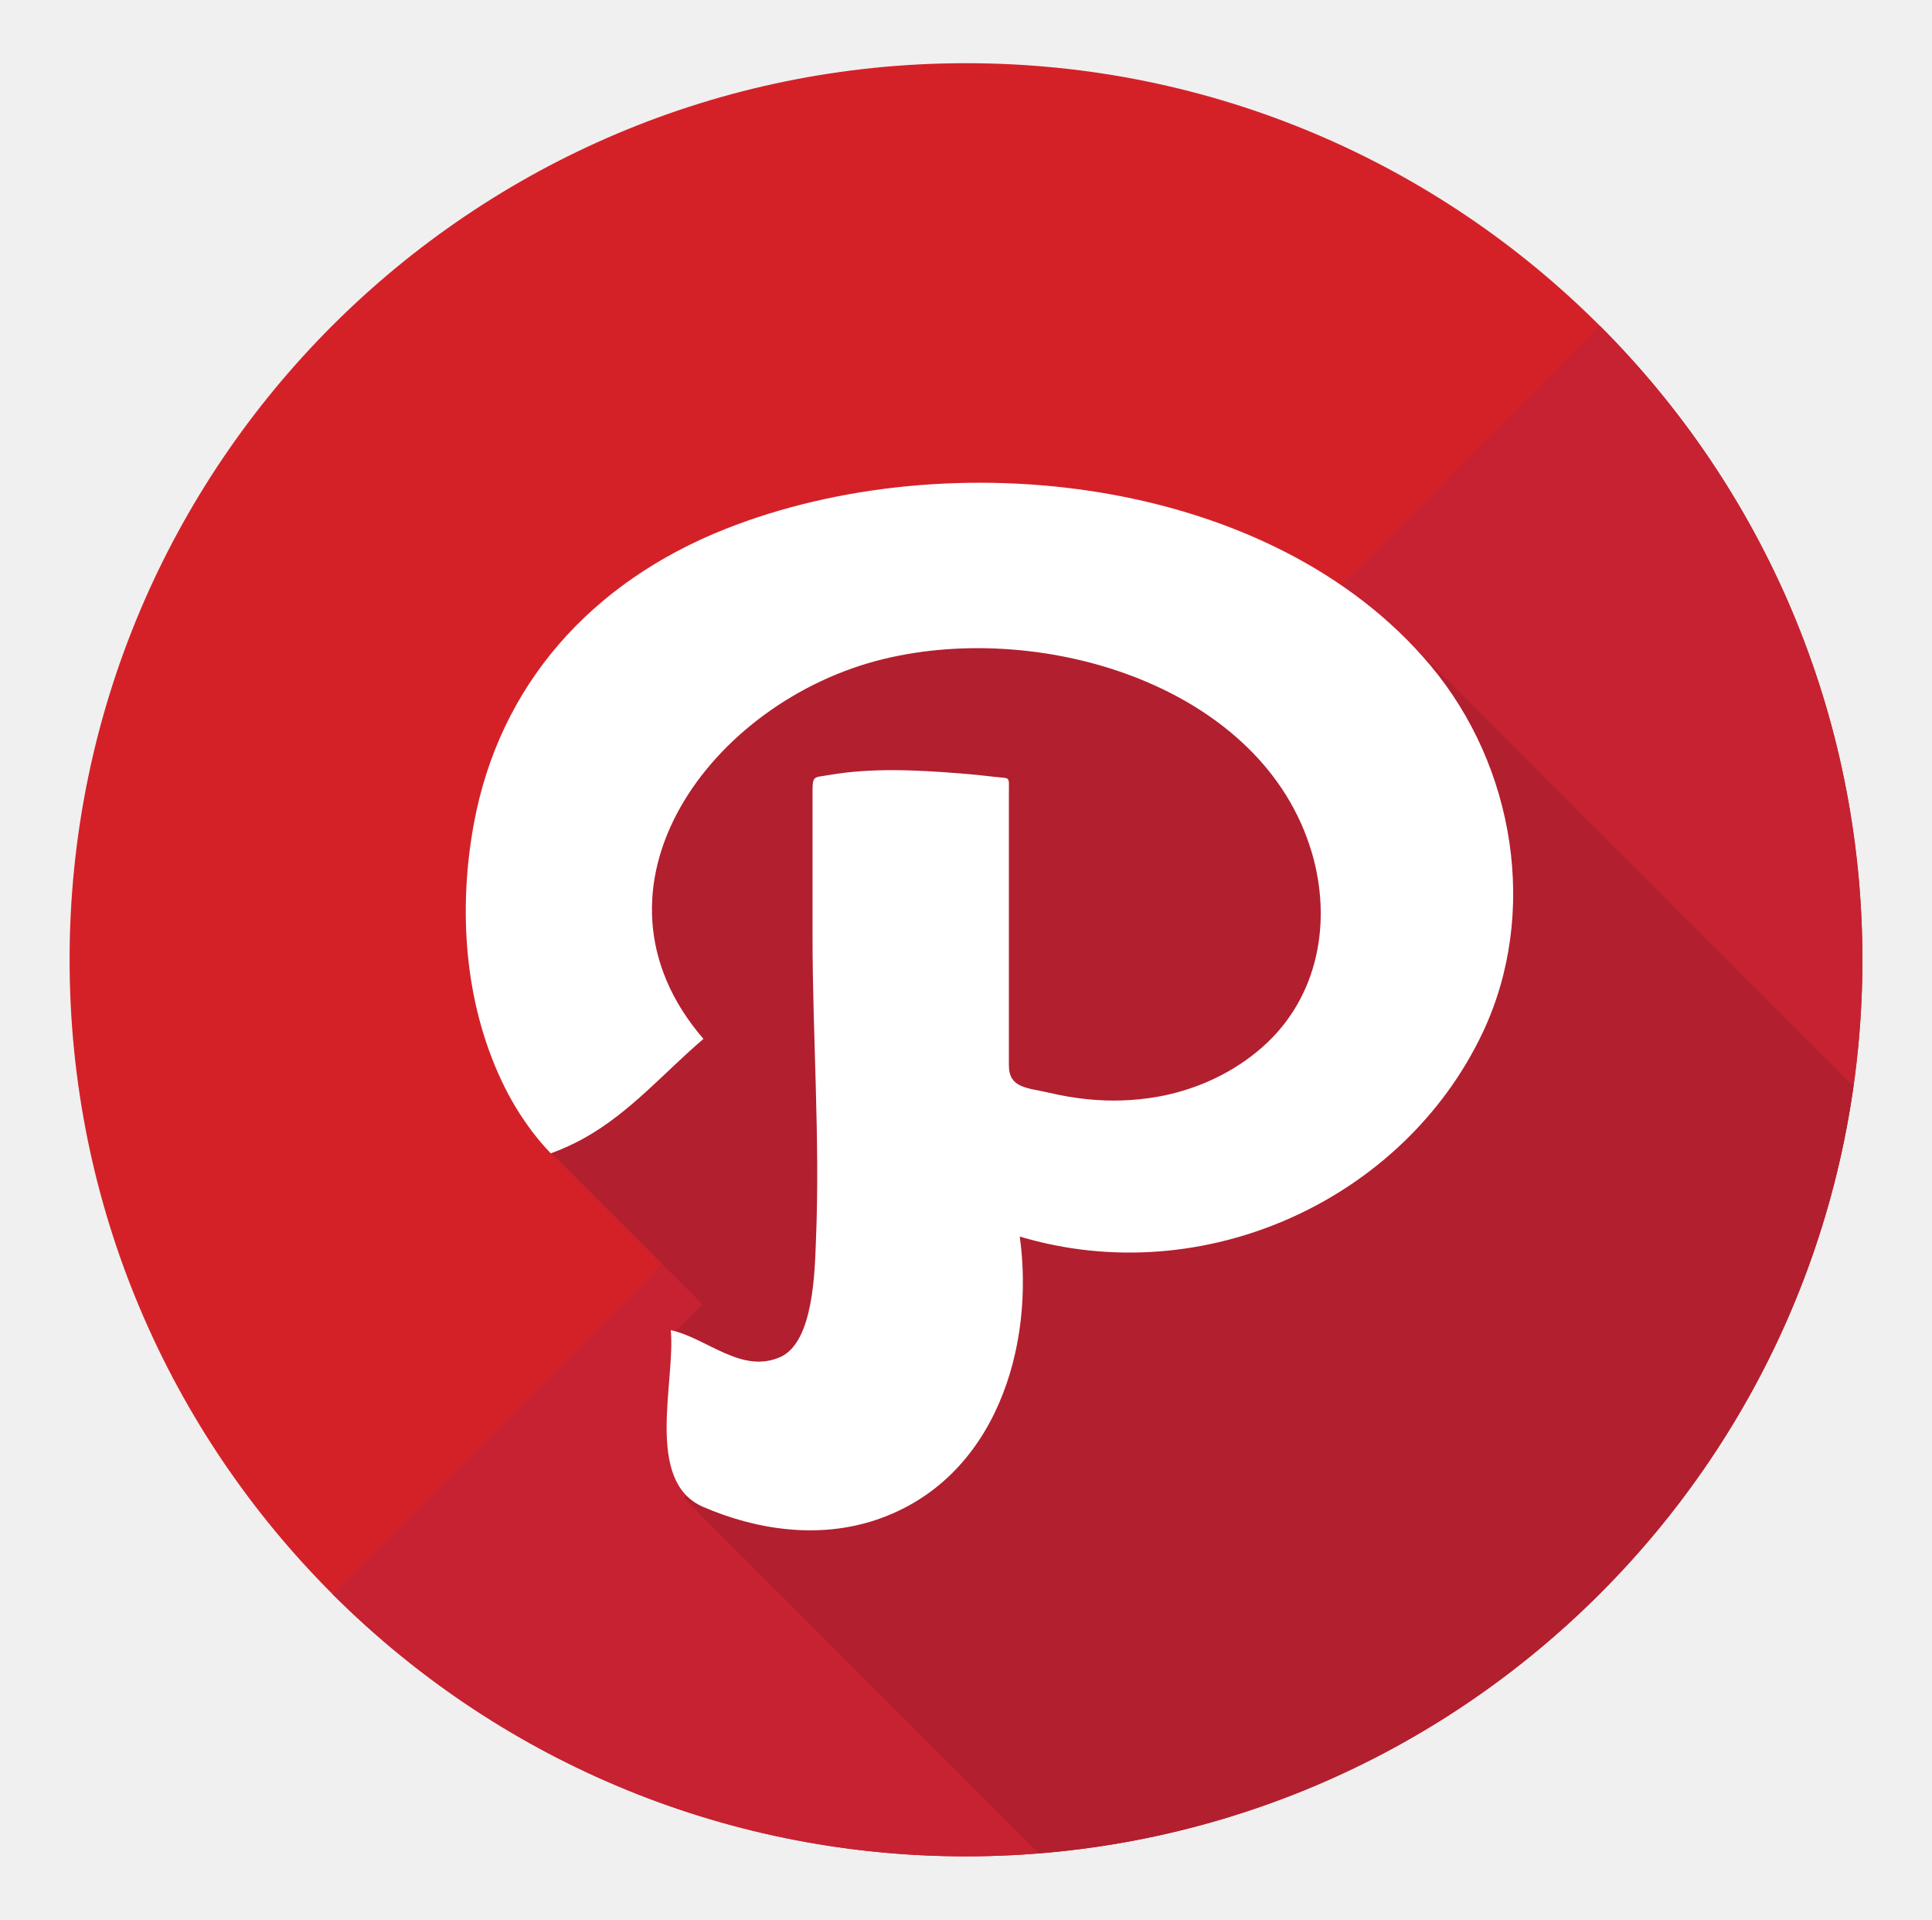
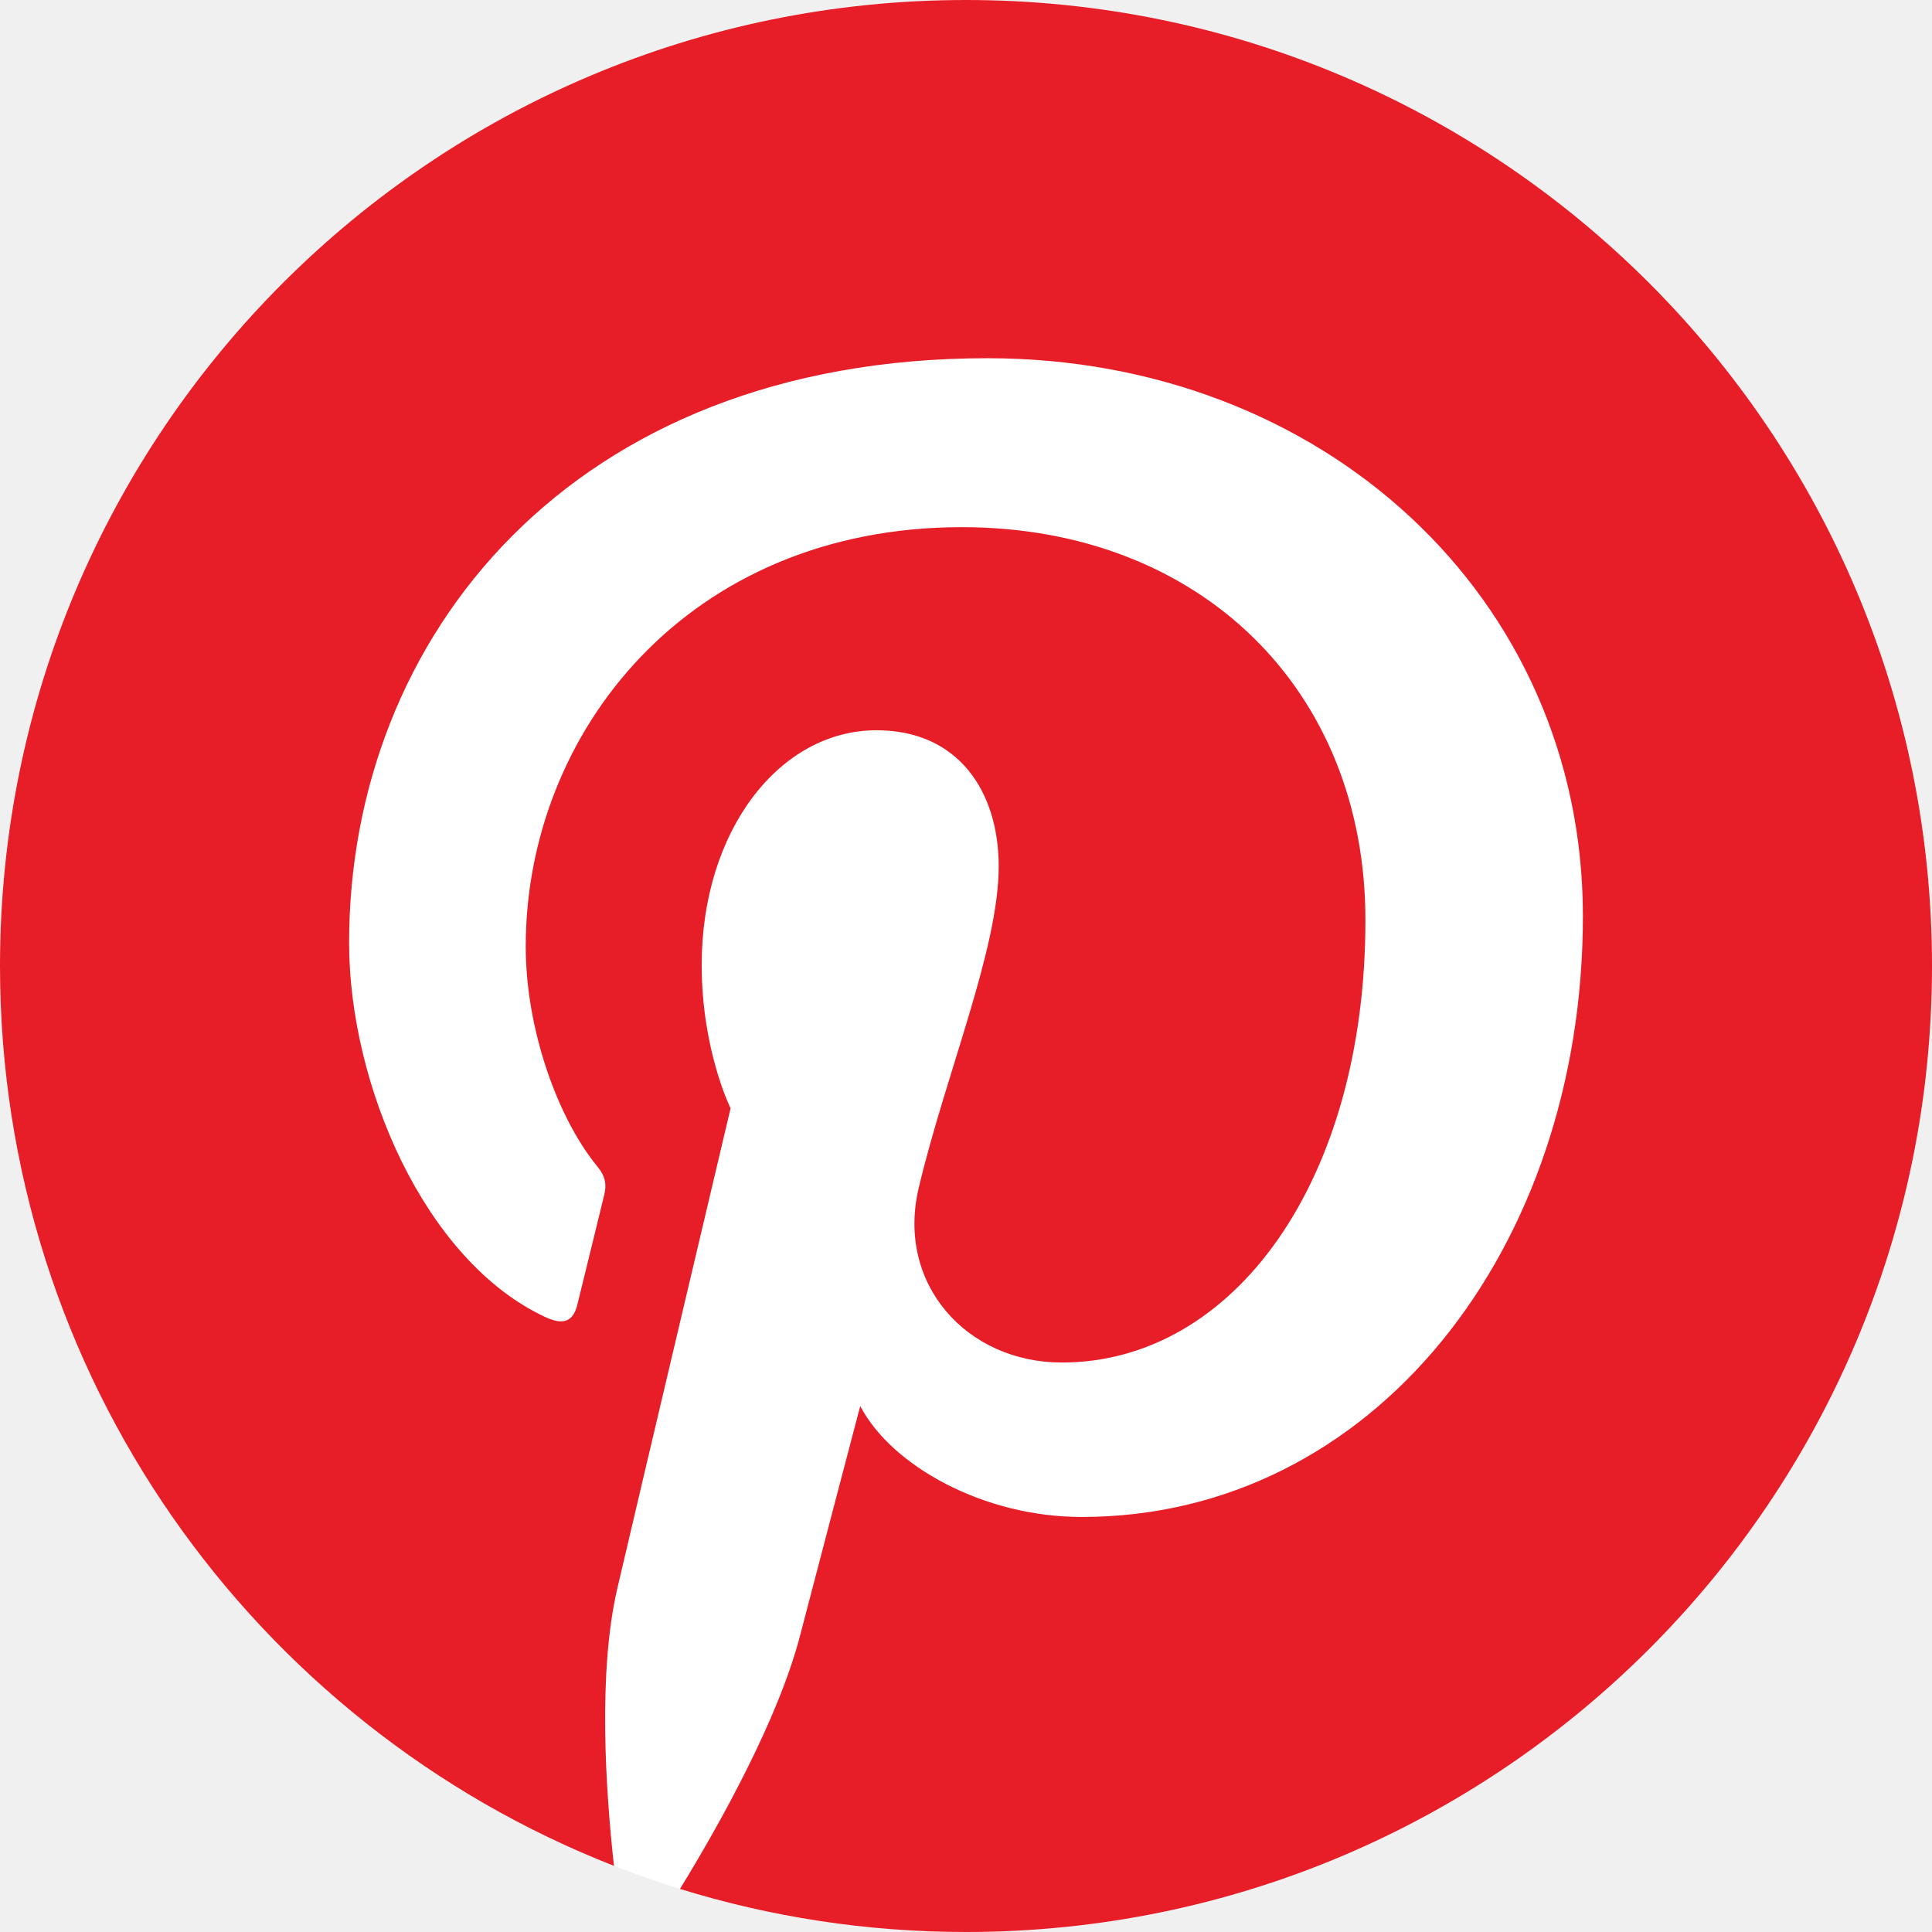
- <svg xmlns="http://www.w3.org/2000/svg" height="135.595" width="136.5">
-   <circle cx="68.25" cy="67.797" fill="#D42128" r="63.333" />
-   <path d="M113.033 23.014c24.733 24.732 24.734 64.832 0 89.567-24.733 24.733-64.834 24.733-89.566 0l89.566-89.567z" fill="#C62232" />
-   <path d="M130.945 76.715L97.998 43.768l-8.667 8.667-11.333-11.333-3.5 3.5-7.667-7.667-26.7 26.7 7.667 7.667-9.501 9.5 11.334 11.333-2 2 6.166 6.167-5.5 5.5L73.4 130.905c29.6-2.384 53.446-25.107 57.545-54.19z" fill="#B21F2F" />
-   <path d="M51.273 37.358c-9.52 3.771-15.986 11.035-17.793 20.821-1.109 6.012-.688 12.567 1.965 18.18a20.112 20.112 0 0 0 2.145 3.56c.409.542.848 1.06 1.324 1.551.845-.301 1.66-.677 2.438-1.118 3.218-1.816 5.592-4.615 8.348-6.966-9.212-10.671.55-23.894 12.761-26.843 11.368-2.74 26.775 1.99 30.223 13.686 1.426 4.844.492 10.199-3.458 13.707-2.065 1.835-4.688 3.049-7.46 3.543a18.088 18.088 0 0 1-4.918.171 21.1 21.1 0 0 1-2.711-.456c-1.512-.356-2.857-.303-2.857-1.934V62.471v-6.394c0-1.307.128-1.062-.956-1.196a60.091 60.091 0 0 0-2.567-.255c-3.016-.236-6.169-.398-9.16.117-1.119.193-1.19.013-1.19 1.227v10.115c0 7.142.538 14.369.243 21.499-.086 2.125-.145 7.224-2.523 8.277-2.756 1.219-5.193-1.359-7.736-1.896.35 3.58-1.89 10.671 2.283 12.478 3.826 1.657 8.229 2.274 12.262.906 8.451-2.867 11.184-12.271 10.113-19.999 13.045 3.898 27.125-2.623 32.703-14.402 3.973-8.388 2.295-18.807-3.686-25.938-11.203-13.363-33.94-15.926-49.793-9.652z" fill="#FFF" />
+ <svg xmlns="http://www.w3.org/2000/svg" height="100%" style="fill-rule:evenodd;clip-rule:evenodd;stroke-linejoin:round;stroke-miterlimit:2;" version="1.1" viewBox="0 0 512 512" width="100%" xml:space="preserve">
+   <g>
+     <path d="M511.999,256.002c0,141.373 -114.606,255.979 -255.98,255.979c-141.373,0 -255.979,-114.606 -255.979,-255.979c0,-141.374 114.606,-255.98 255.979,-255.98c141.374,0 255.98,114.606 255.98,255.98Z" style="fill:#fff;fill-rule:nonzero;" />
+     <path d="M255.998,0.001c-141.384,0 -255.998,114.617 -255.998,255.998c0,108.456 67.475,201.171 162.707,238.471c-2.24,-20.255 -4.261,-51.405 0.889,-73.518c4.65,-19.978 30.018,-127.248 30.018,-127.248c0,0 -7.659,-15.334 -7.659,-38.008c0,-35.596 20.632,-62.171 46.323,-62.171c21.839,0 32.391,16.399 32.391,36.061c0,21.966 -13.984,54.803 -21.203,85.235c-6.03,25.482 12.779,46.261 37.909,46.261c45.503,0 80.477,-47.976 80.477,-117.229c0,-61.293 -44.045,-104.149 -106.932,-104.149c-72.841,0 -115.597,54.634 -115.597,111.095c0,22.004 8.475,45.596 19.052,58.421c2.09,2.535 2.398,4.758 1.776,7.343c-1.945,8.087 -6.262,25.474 -7.111,29.032c-1.117,4.686 -3.711,5.681 -8.561,3.424c-31.974,-14.884 -51.963,-61.627 -51.963,-99.174c0,-80.755 58.672,-154.915 169.148,-154.915c88.806,0 157.821,63.279 157.821,147.85c0,88.229 -55.629,159.232 -132.842,159.232c-25.94,0 -50.328,-13.476 -58.674,-29.394c0,0 -12.838,48.878 -15.95,60.856c-5.782,22.237 -21.382,50.109 -31.818,67.11c23.955,7.417 49.409,11.416 75.797,11.416c141.389,0 256.003,-114.612 256.003,-256.001c0,-141.381 -114.614,-255.998 -256.003,-255.998Z" style="fill:#e71d27;fill-rule:nonzero;" />
+   </g>
</svg>
